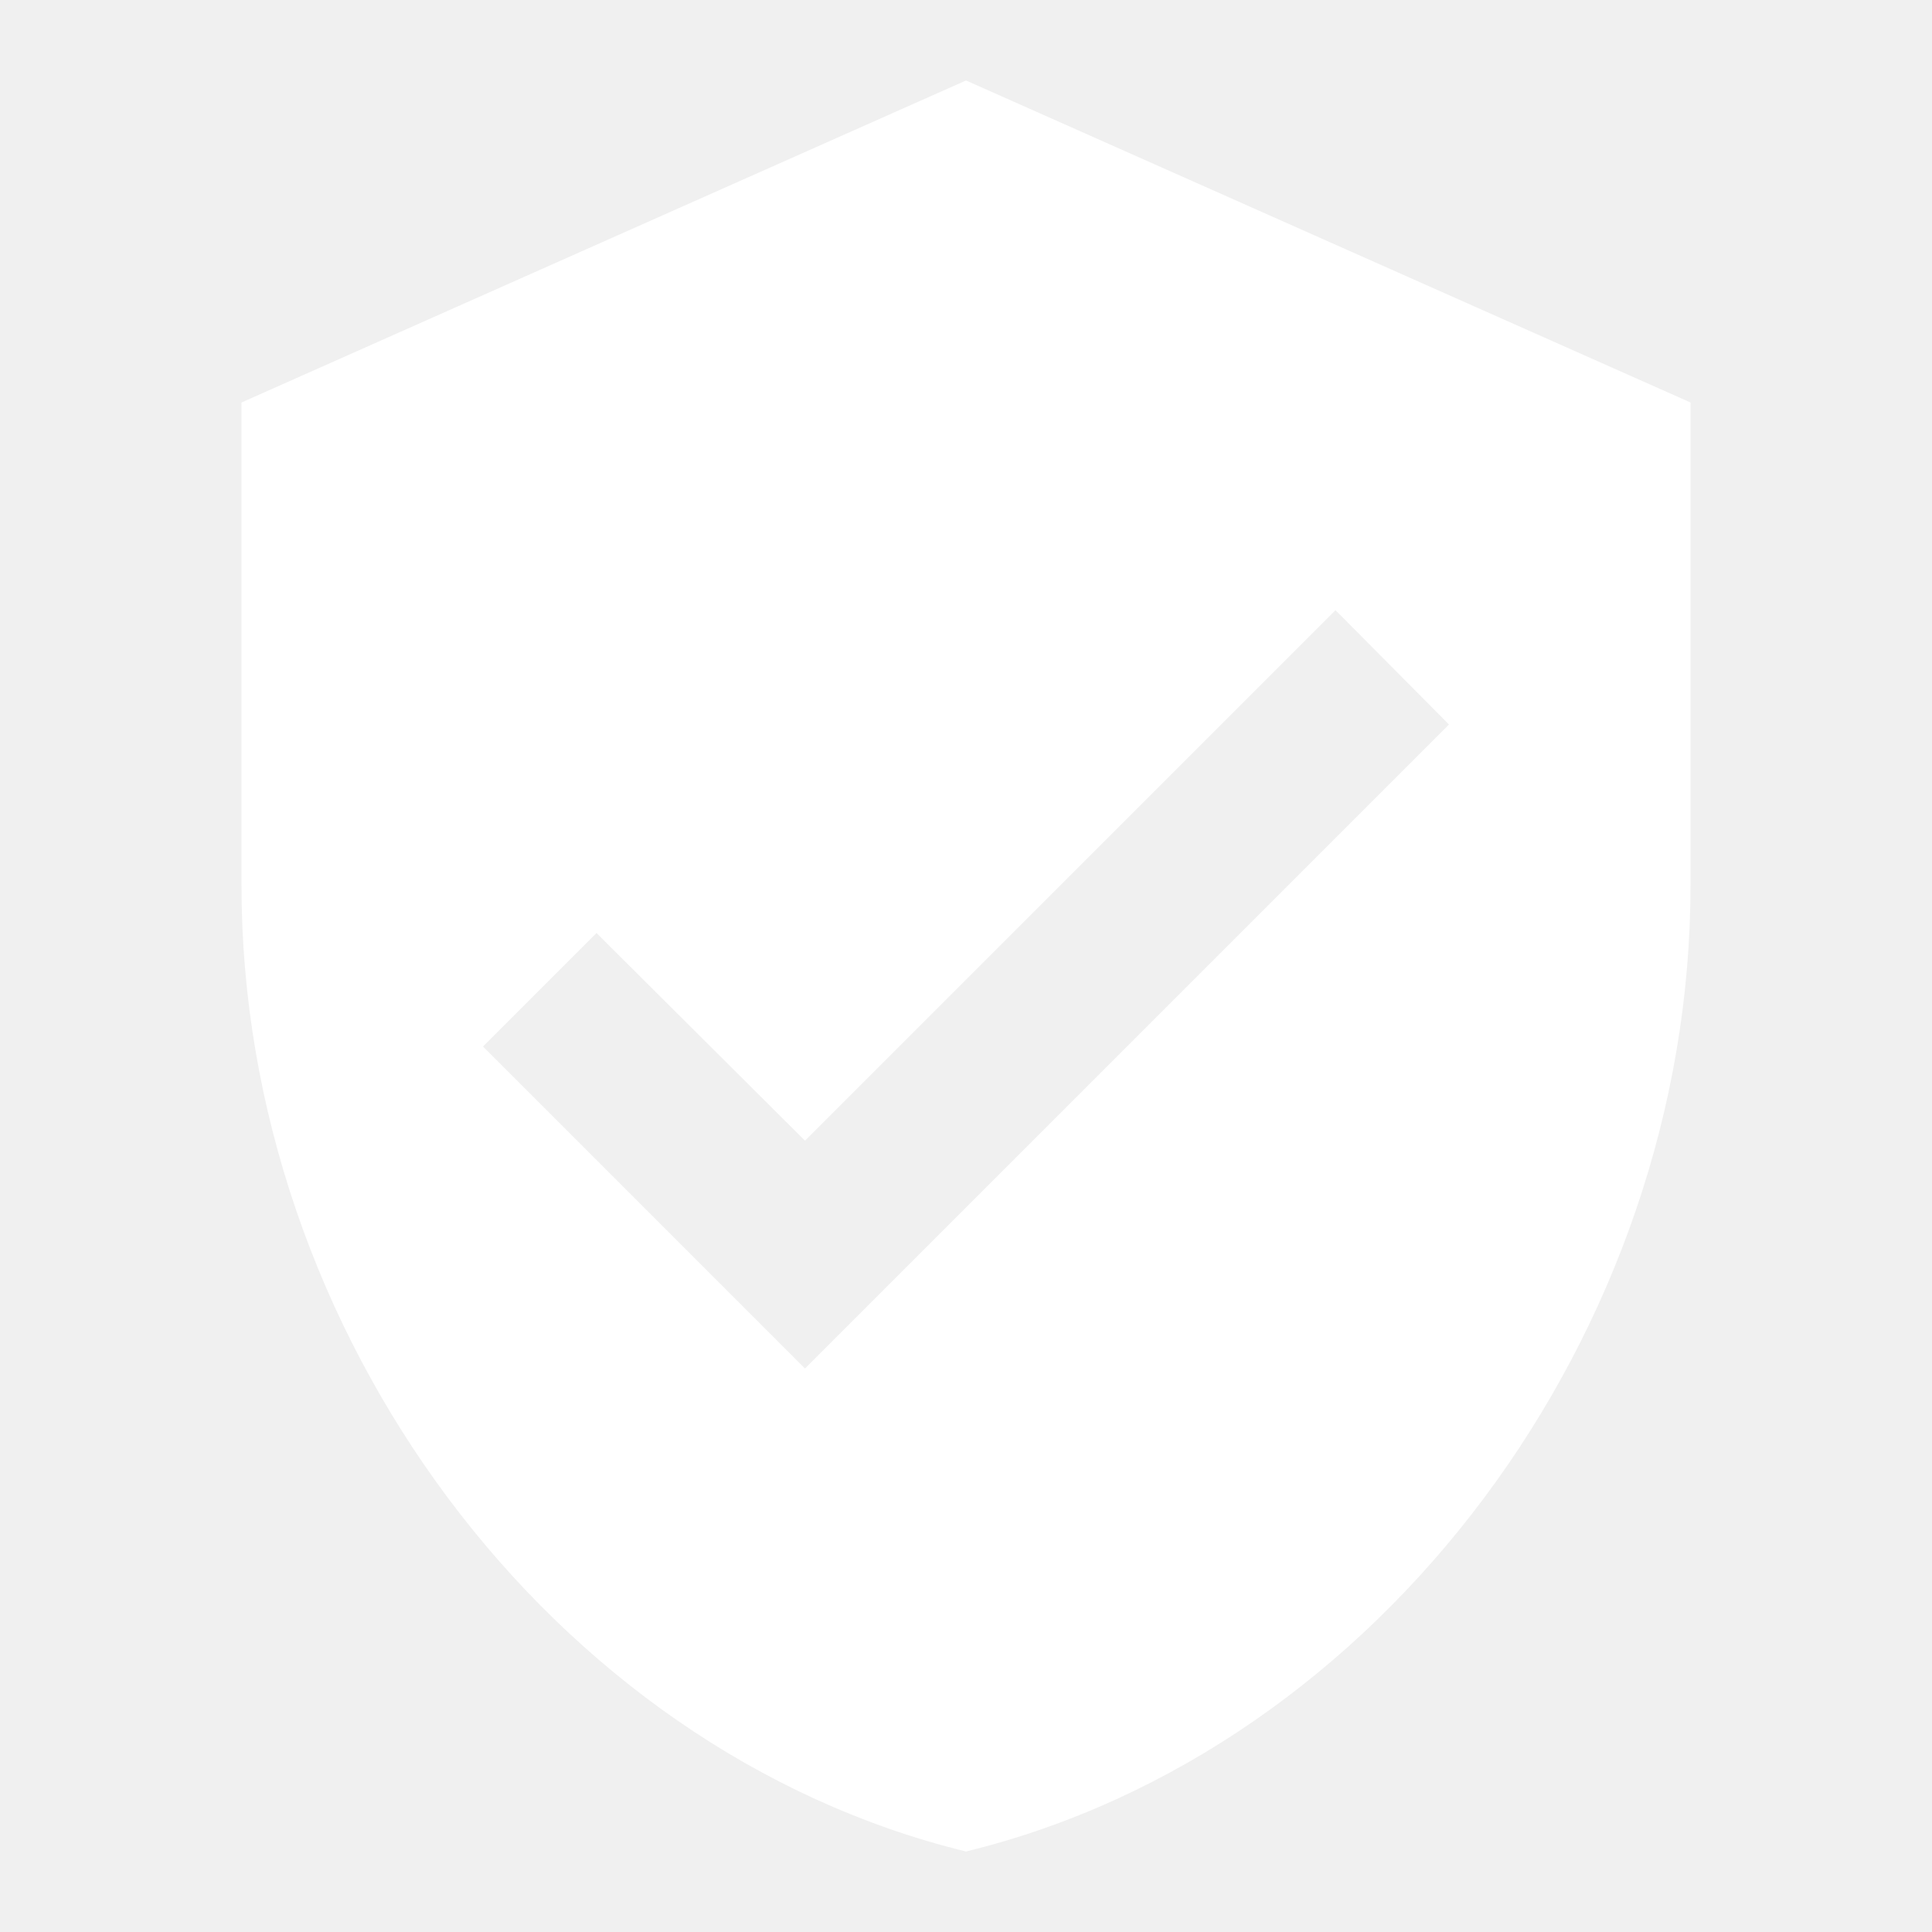
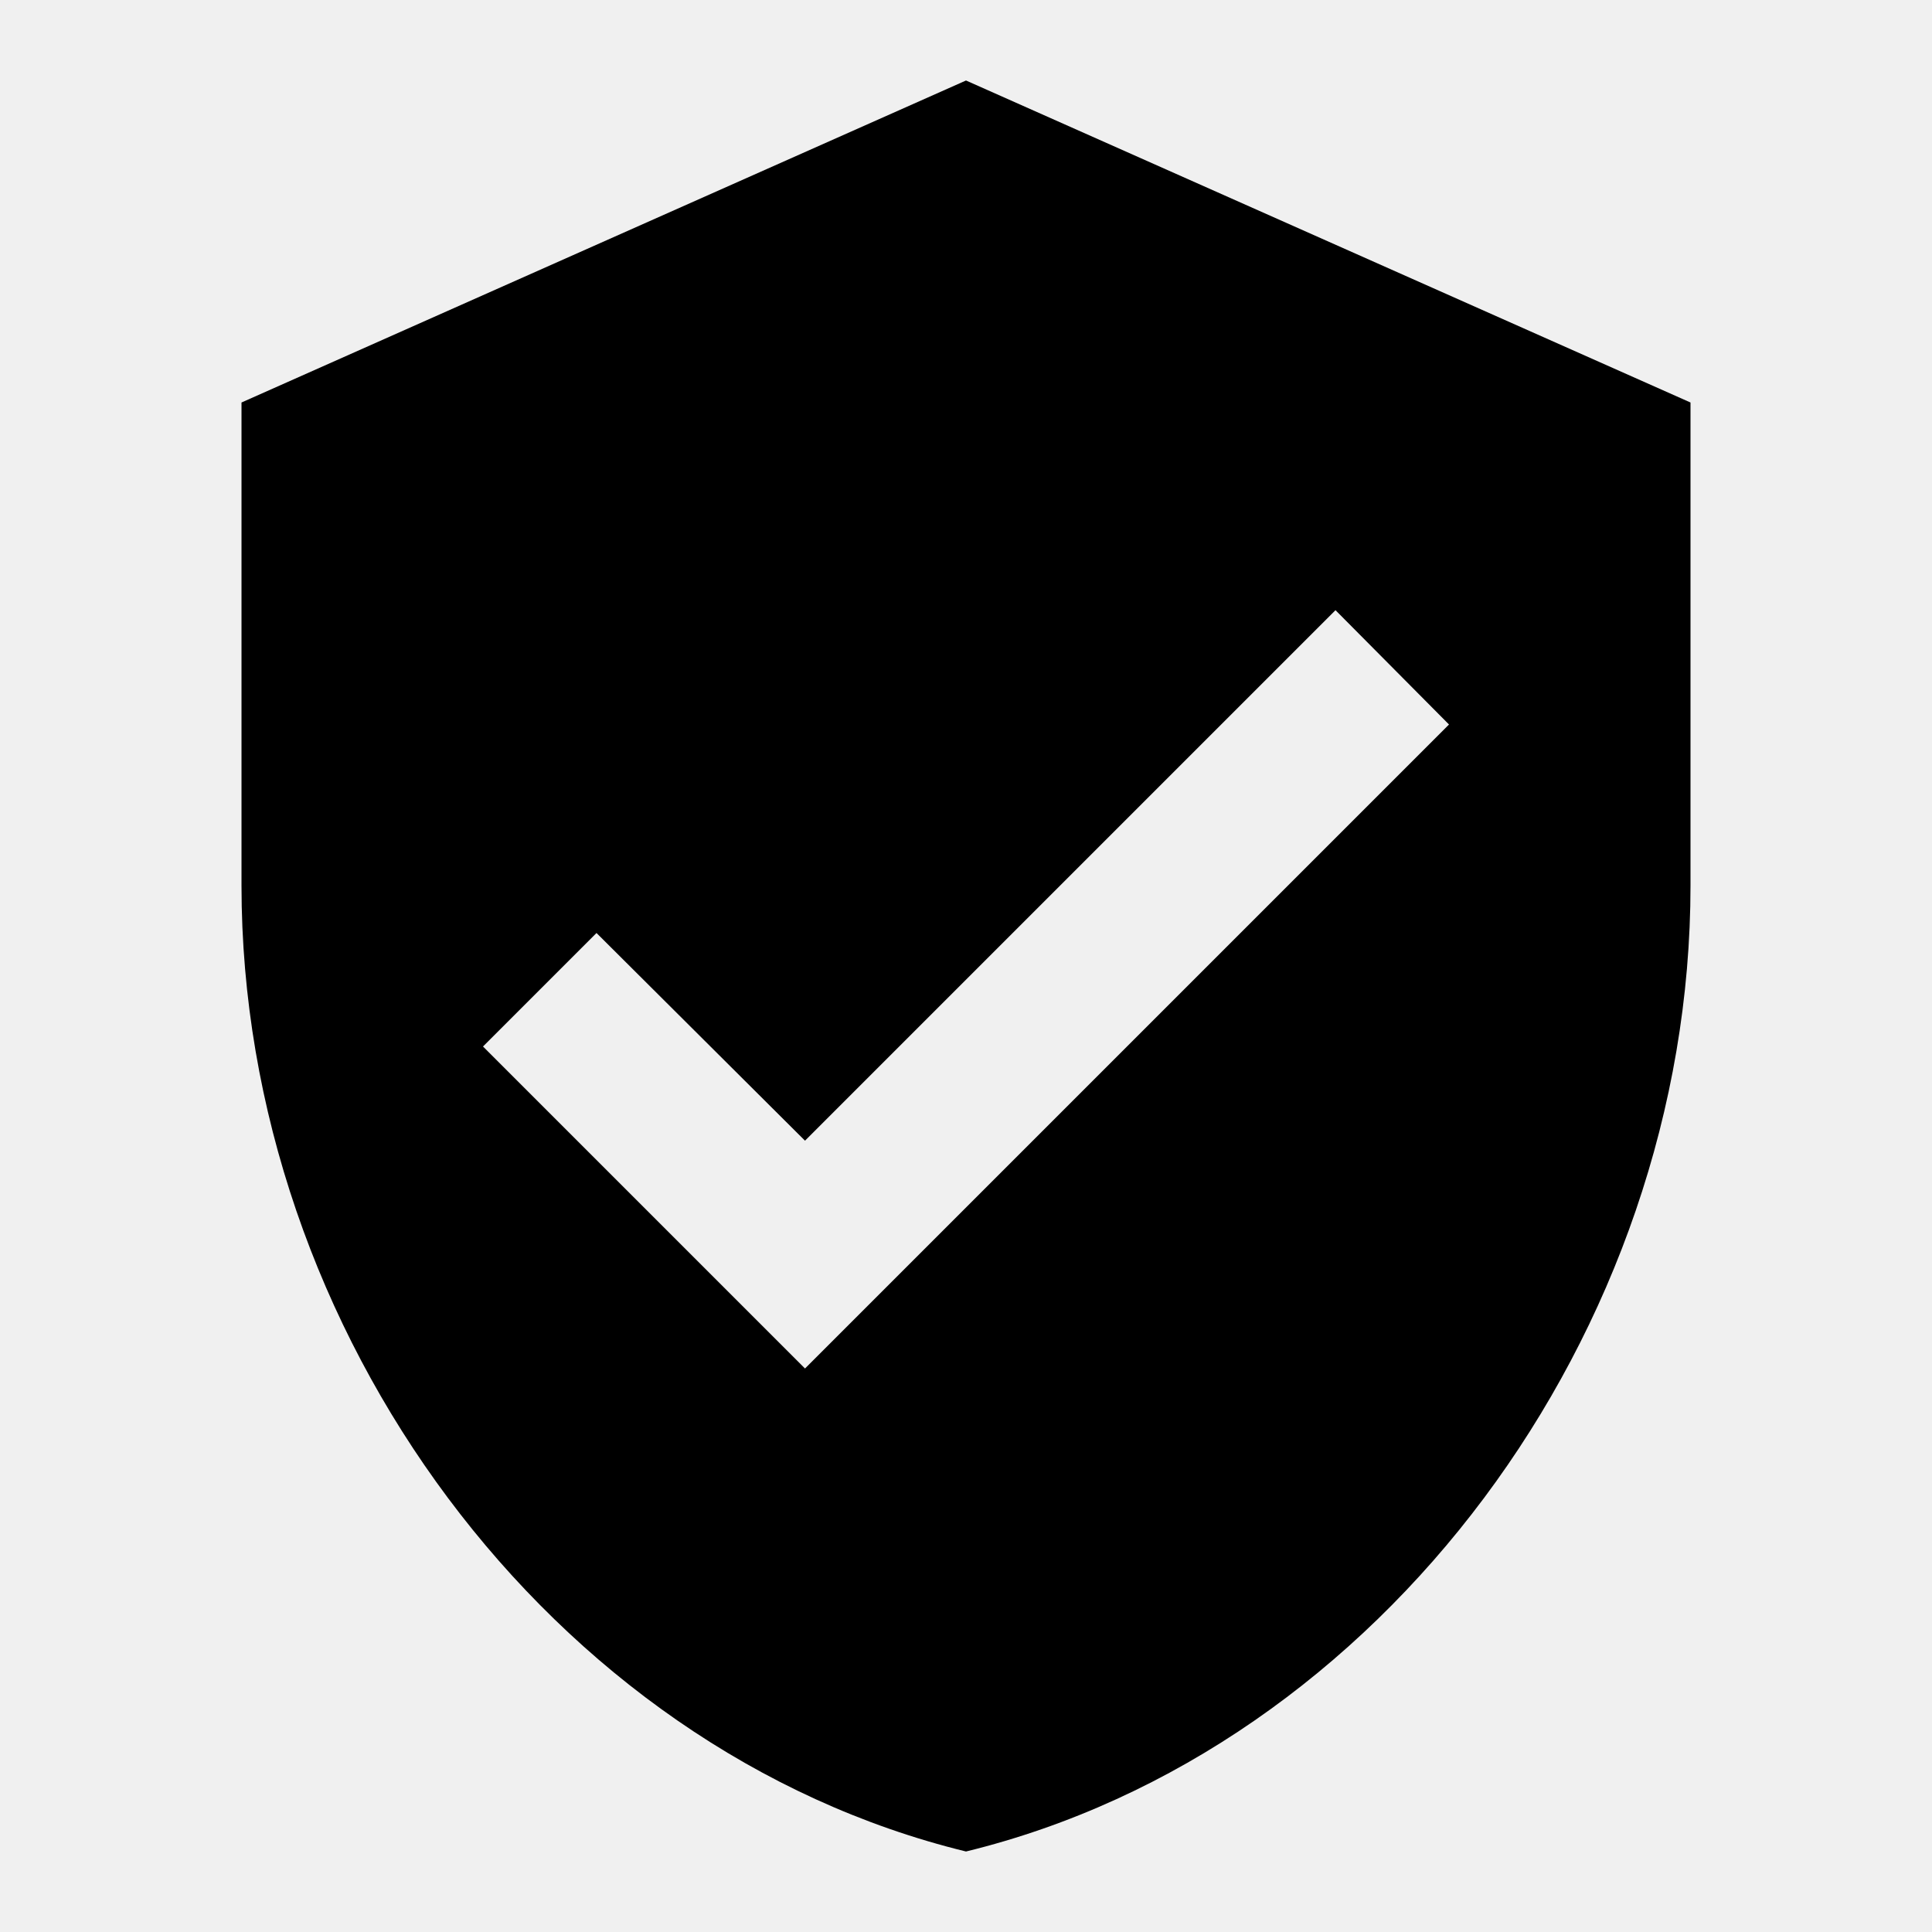
- <svg xmlns="http://www.w3.org/2000/svg" fill="#fff" height="24" viewBox="0 0 24 24" width="24" class="ng-scope">
+ <svg xmlns="http://www.w3.org/2000/svg" height="24" viewBox="0 0 24 24" width="24" class="ng-scope">
  <path d="M0 0h24v24H0z" fill="none" />
  <path d="M12 1L3 5v6c0 5.55 3.84 10.74 9 12 5.16-1.26 9-6.45 9-12V5l-9-4zm-2 16l-4-4 1.41-1.41L10 14.17l6.59-6.59L18 9l-8 8z" />
</svg>
